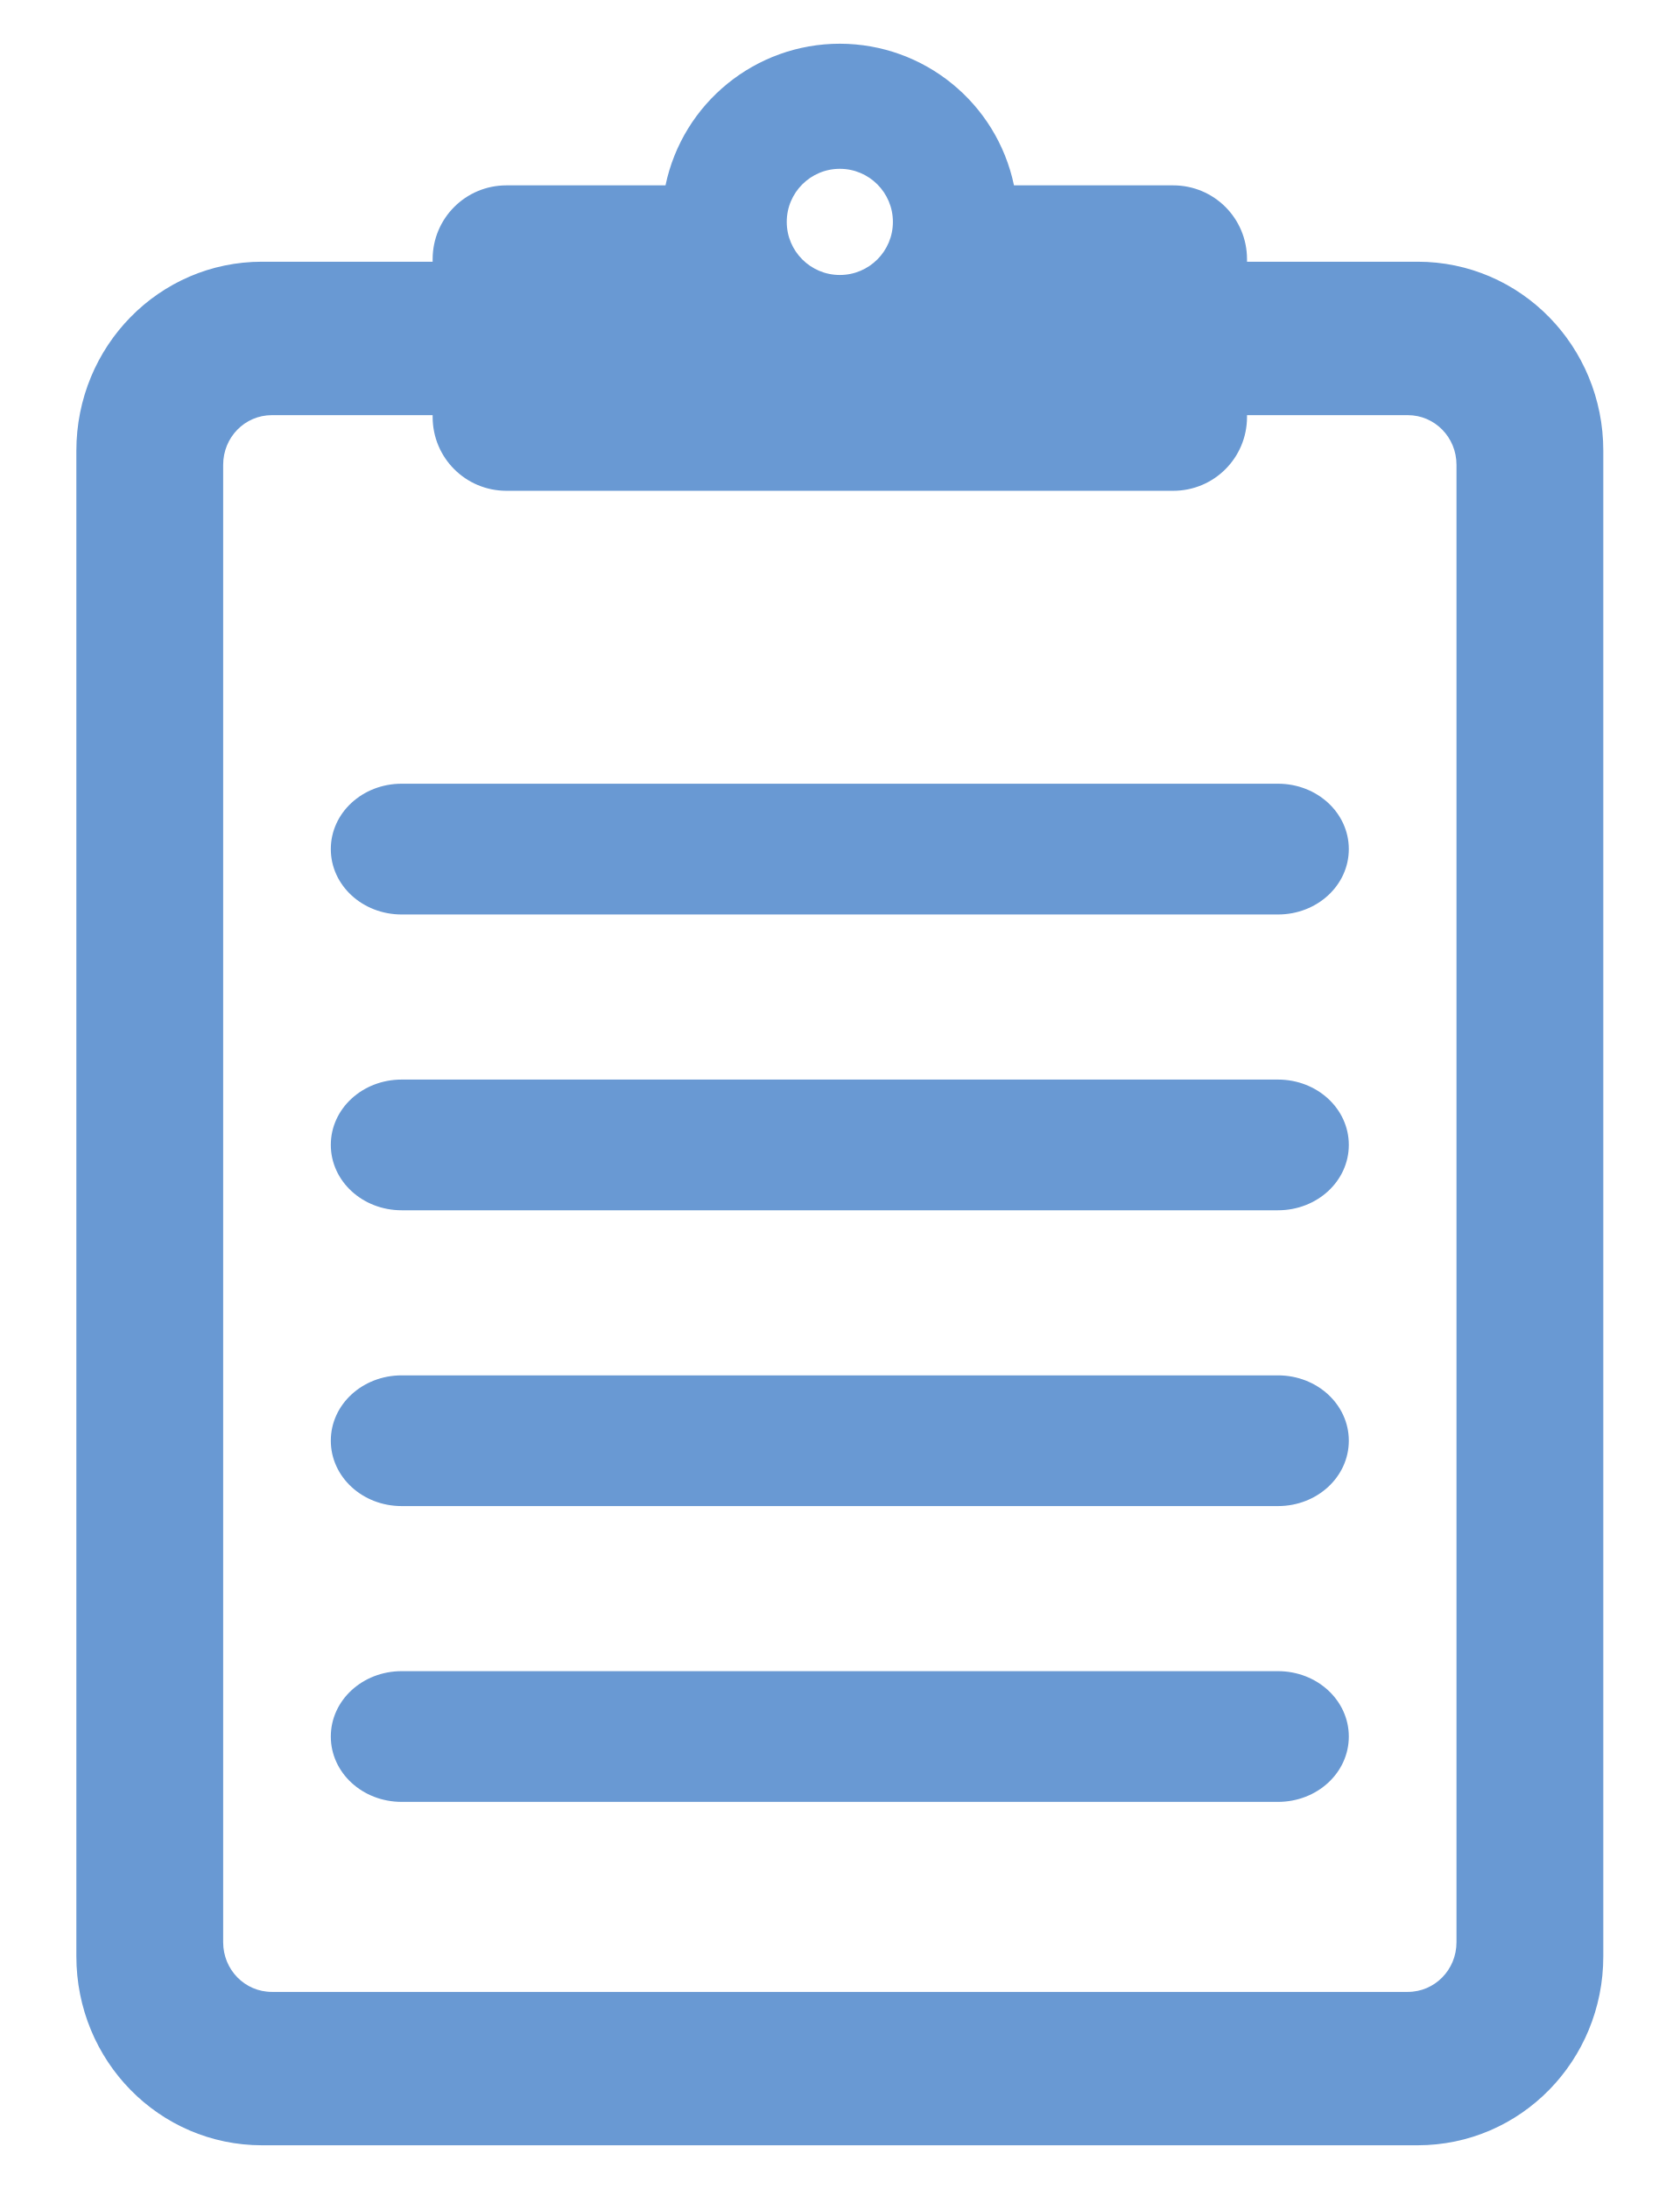
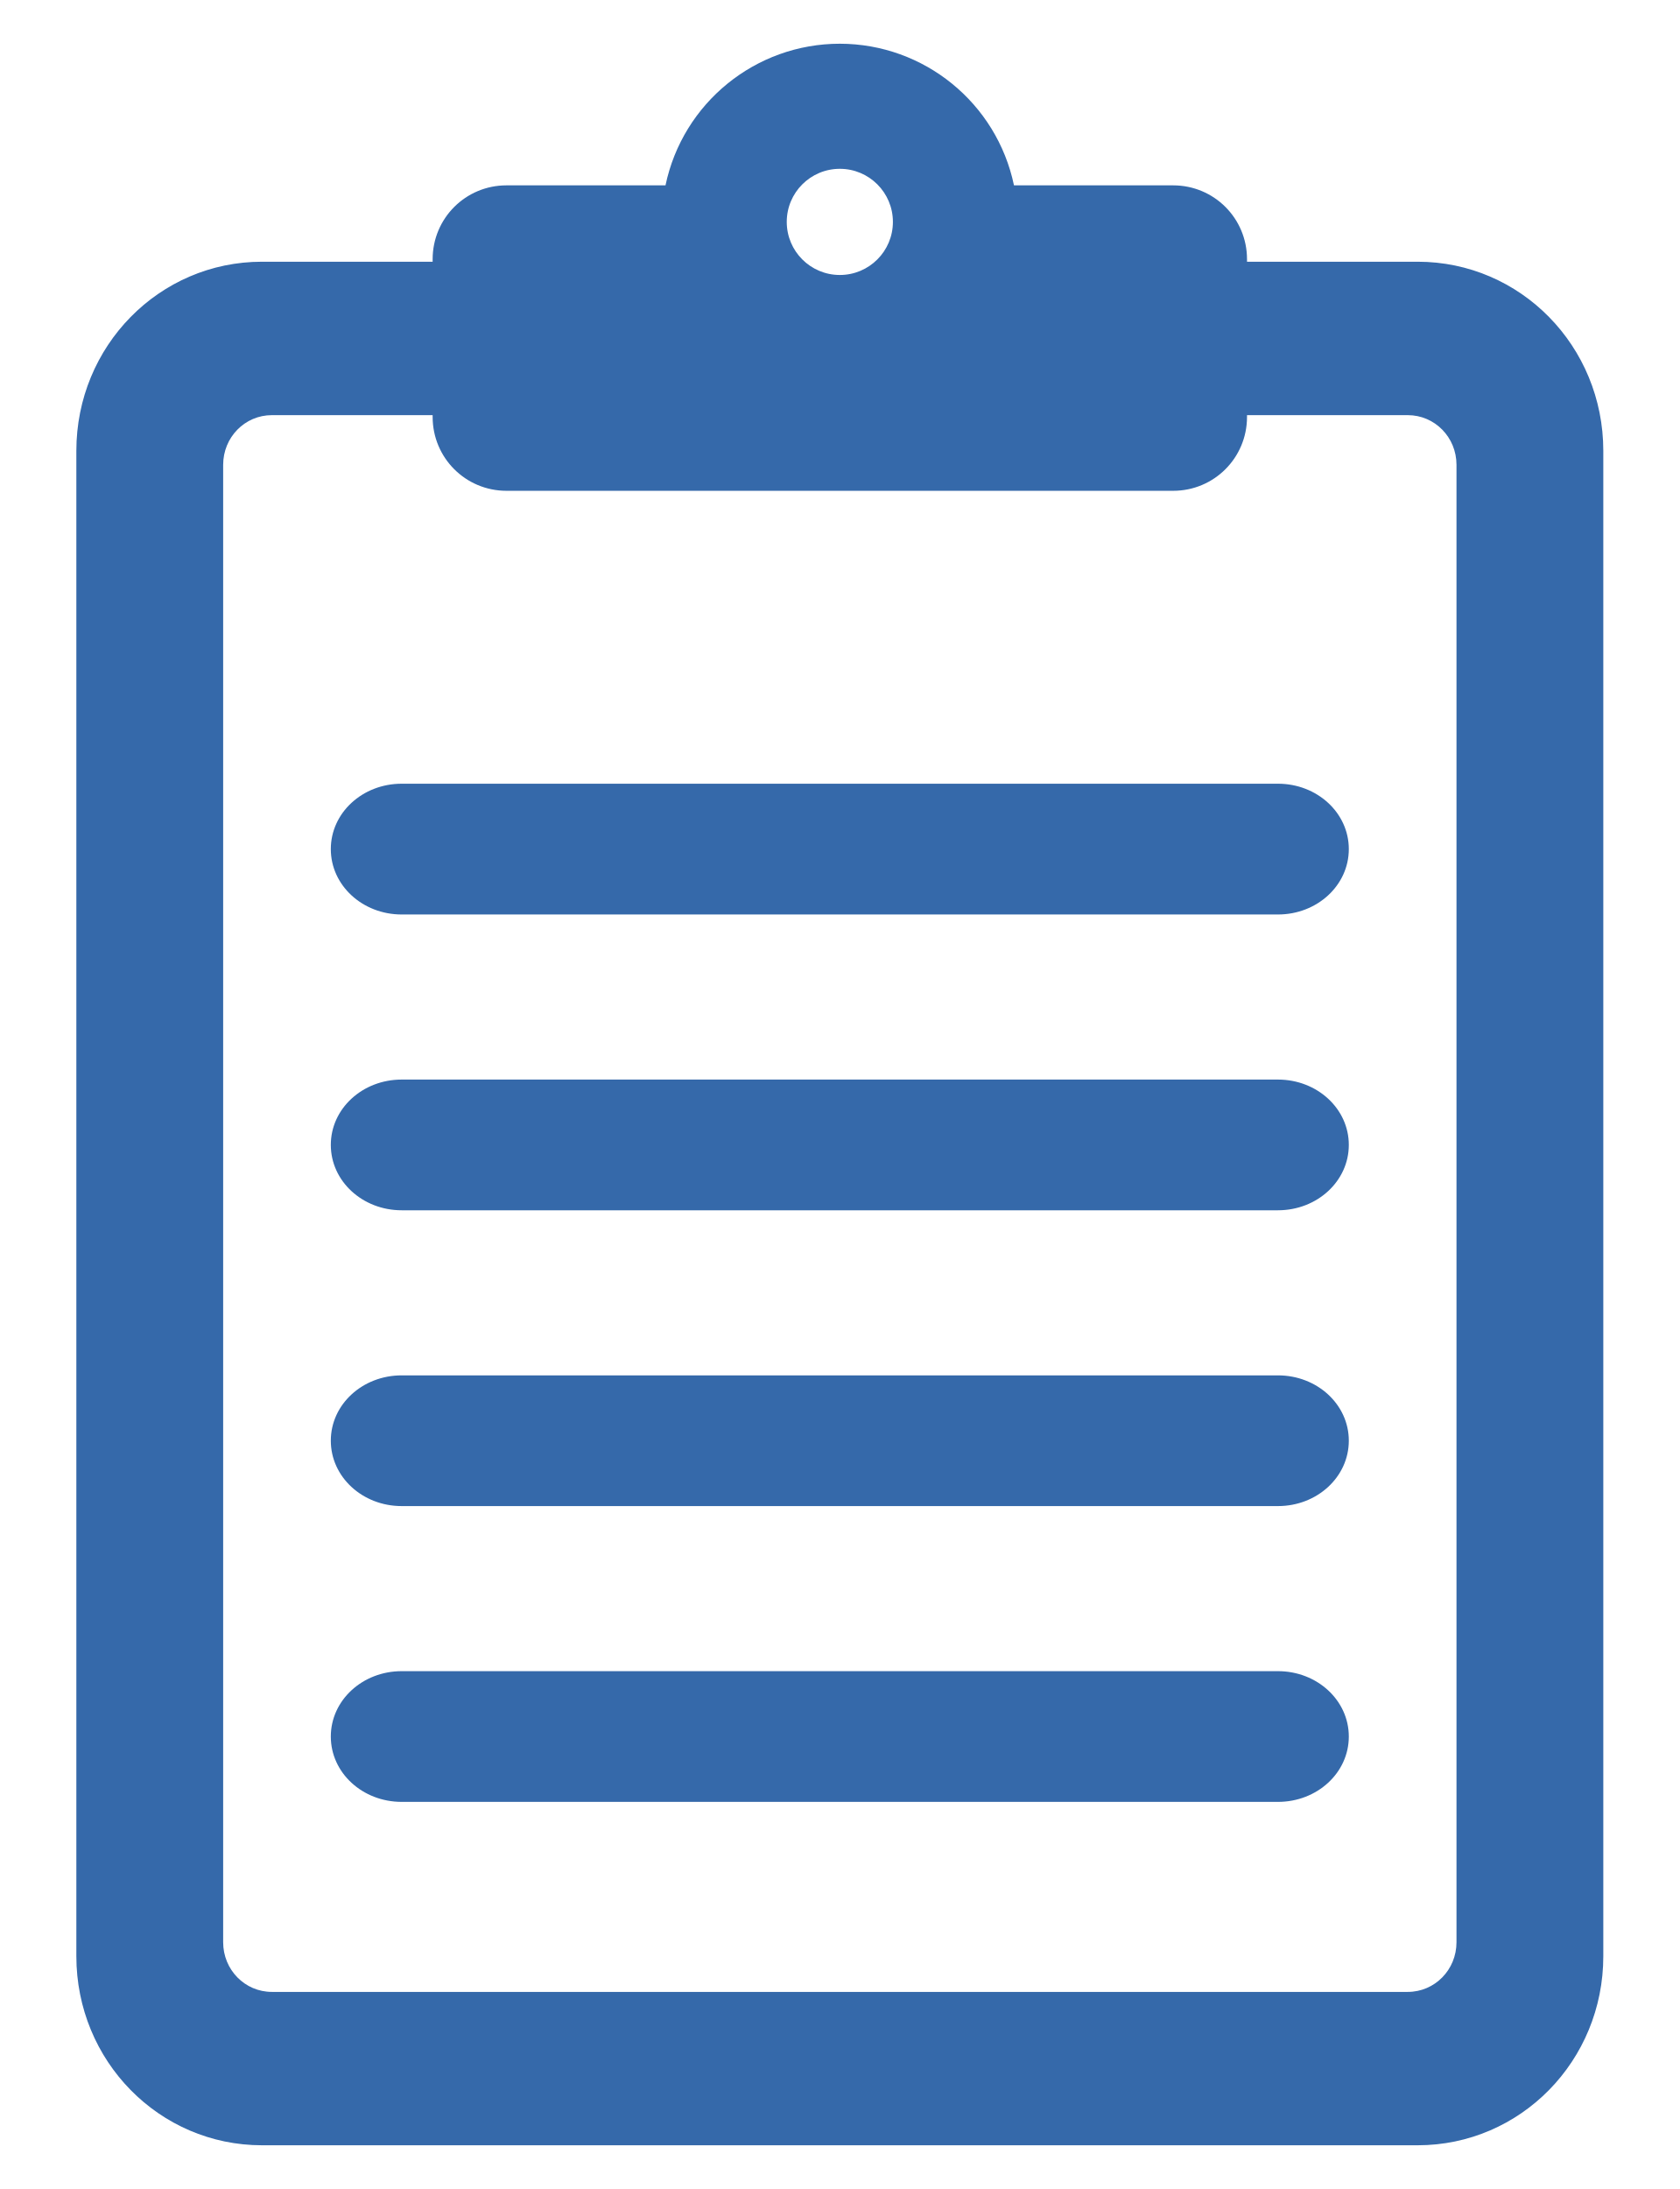
<svg xmlns="http://www.w3.org/2000/svg" height="86" width="66" version="1.1" x="0px" y="0px" viewBox="0 0 59.4 77.4" style="fill:#000000" xml:space="preserve" id="svg26">
  <defs id="defs30">
    <clipPath clipPathUnits="userSpaceOnUse" id="clipPath852">
      <rect style="opacity:0;fill:#2653af;fill-opacity:1;stroke:none;stroke-width:1.8;stroke-miterlimit:4;stroke-dasharray:none;stroke-opacity:1" id="rect854" width="25.646" height="25.932" x="257.129" y="91.525" />
    </clipPath>
  </defs>
-   <path style="opacity:1;fill:#6999d3;fill-opacity:1;stroke:none;stroke-width:1.8;stroke-miterlimit:4;stroke-dasharray:none;stroke-opacity:1" d="M 29.7,1.546 A 6.3,6.3 0 0 0 23.535,6.554 H 17.912 C 16.465,6.554 15.3,7.719 15.3,9.166 v 0.088 H 9.267 C 5.63,9.254 2.7,12.238 2.7,15.942 v 53.225 c 0,3.705 2.93,6.687 6.567,6.687 H 50.133 C 53.77,75.854 56.7,72.872 56.7,69.167 V 15.942 c 0,-3.705 -2.93,-6.688 -6.567,-6.688 H 44.1 v -0.088 C 44.1,7.719 42.935,6.554 41.488,6.554 H 35.859 A 6.3,6.3 0 0 0 29.7,1.546 Z m 0,4.423 A 1.877,1.877 0 0 1 31.577,7.846 1.877,1.877 0 0 1 29.7,9.723 1.877,1.877 0 0 1 27.823,7.846 1.877,1.877 0 0 1 29.7,5.969 Z M 9.615,14.679 H 15.3 v 0.063 c 0,1.447 1.165,2.612 2.612,2.612 h 23.576 c 1.447,0 2.612,-1.165 2.612,-2.612 v -0.063 h 5.685 c 0.955,0 1.723,0.783 1.723,1.756 v 52.24 c 0,0.973 -0.767,1.756 -1.723,1.756 H 9.615 c -0.955,0 -1.723,-0.783 -1.723,-1.756 v -52.24 c 0,-0.973 0.767,-1.756 1.723,-1.756 z m 4.591,13.032 c -1.389,0 -2.507,1.031 -2.507,2.312 0,1.28 1.118,2.312 2.507,2.312 h 30.987 c 1.389,0 2.507,-1.031 2.507,-2.312 0,-1.28 -1.118,-2.312 -2.507,-2.312 z m 0,10.461 c -1.389,0 -2.507,1.029 -2.507,2.31 0,1.28 1.118,2.312 2.507,2.312 h 30.987 c 1.389,0 2.507,-1.031 2.507,-2.312 0,-1.28 -1.118,-2.31 -2.507,-2.31 z m 0,10.459 c -1.389,0 -2.507,1.029 -2.507,2.31 0,1.28 1.118,2.312 2.507,2.312 h 30.987 c 1.389,0 2.507,-1.031 2.507,-2.312 0,-1.28 -1.118,-2.31 -2.507,-2.31 z m 0,10.459 c -1.389,0 -2.507,1.031 -2.507,2.312 0,1.28 1.118,2.31 2.507,2.31 h 30.987 c 1.389,0 2.507,-1.029 2.507,-2.31 0,-1.28 -1.118,-2.312 -2.507,-2.312 z" id="rect868" />
+   <path style="opacity:1;fill:#3569AA;fill-opacity:1;stroke:none;stroke-width:1.8;stroke-miterlimit:4;stroke-dasharray:none;stroke-opacity:1" d="M 29.7,1.546 A 6.3,6.3 0 0 0 23.535,6.554 H 17.912 C 16.465,6.554 15.3,7.719 15.3,9.166 v 0.088 H 9.267 C 5.63,9.254 2.7,12.238 2.7,15.942 v 53.225 c 0,3.705 2.93,6.687 6.567,6.687 H 50.133 C 53.77,75.854 56.7,72.872 56.7,69.167 V 15.942 c 0,-3.705 -2.93,-6.688 -6.567,-6.688 H 44.1 v -0.088 C 44.1,7.719 42.935,6.554 41.488,6.554 H 35.859 A 6.3,6.3 0 0 0 29.7,1.546 Z m 0,4.423 A 1.877,1.877 0 0 1 31.577,7.846 1.877,1.877 0 0 1 29.7,9.723 1.877,1.877 0 0 1 27.823,7.846 1.877,1.877 0 0 1 29.7,5.969 Z M 9.615,14.679 H 15.3 v 0.063 c 0,1.447 1.165,2.612 2.612,2.612 h 23.576 c 1.447,0 2.612,-1.165 2.612,-2.612 v -0.063 h 5.685 c 0.955,0 1.723,0.783 1.723,1.756 v 52.24 c 0,0.973 -0.767,1.756 -1.723,1.756 H 9.615 c -0.955,0 -1.723,-0.783 -1.723,-1.756 v -52.24 c 0,-0.973 0.767,-1.756 1.723,-1.756 z m 4.591,13.032 c -1.389,0 -2.507,1.031 -2.507,2.312 0,1.28 1.118,2.312 2.507,2.312 h 30.987 c 1.389,0 2.507,-1.031 2.507,-2.312 0,-1.28 -1.118,-2.312 -2.507,-2.312 z m 0,10.461 c -1.389,0 -2.507,1.029 -2.507,2.31 0,1.28 1.118,2.312 2.507,2.312 h 30.987 c 1.389,0 2.507,-1.031 2.507,-2.312 0,-1.28 -1.118,-2.31 -2.507,-2.31 z m 0,10.459 c -1.389,0 -2.507,1.029 -2.507,2.31 0,1.28 1.118,2.312 2.507,2.312 h 30.987 c 1.389,0 2.507,-1.031 2.507,-2.312 0,-1.28 -1.118,-2.31 -2.507,-2.31 z m 0,10.459 c -1.389,0 -2.507,1.031 -2.507,2.312 0,1.28 1.118,2.31 2.507,2.31 h 30.987 c 1.389,0 2.507,-1.029 2.507,-2.31 0,-1.28 -1.118,-2.312 -2.507,-2.312 z" id="rect868" />
</svg>
